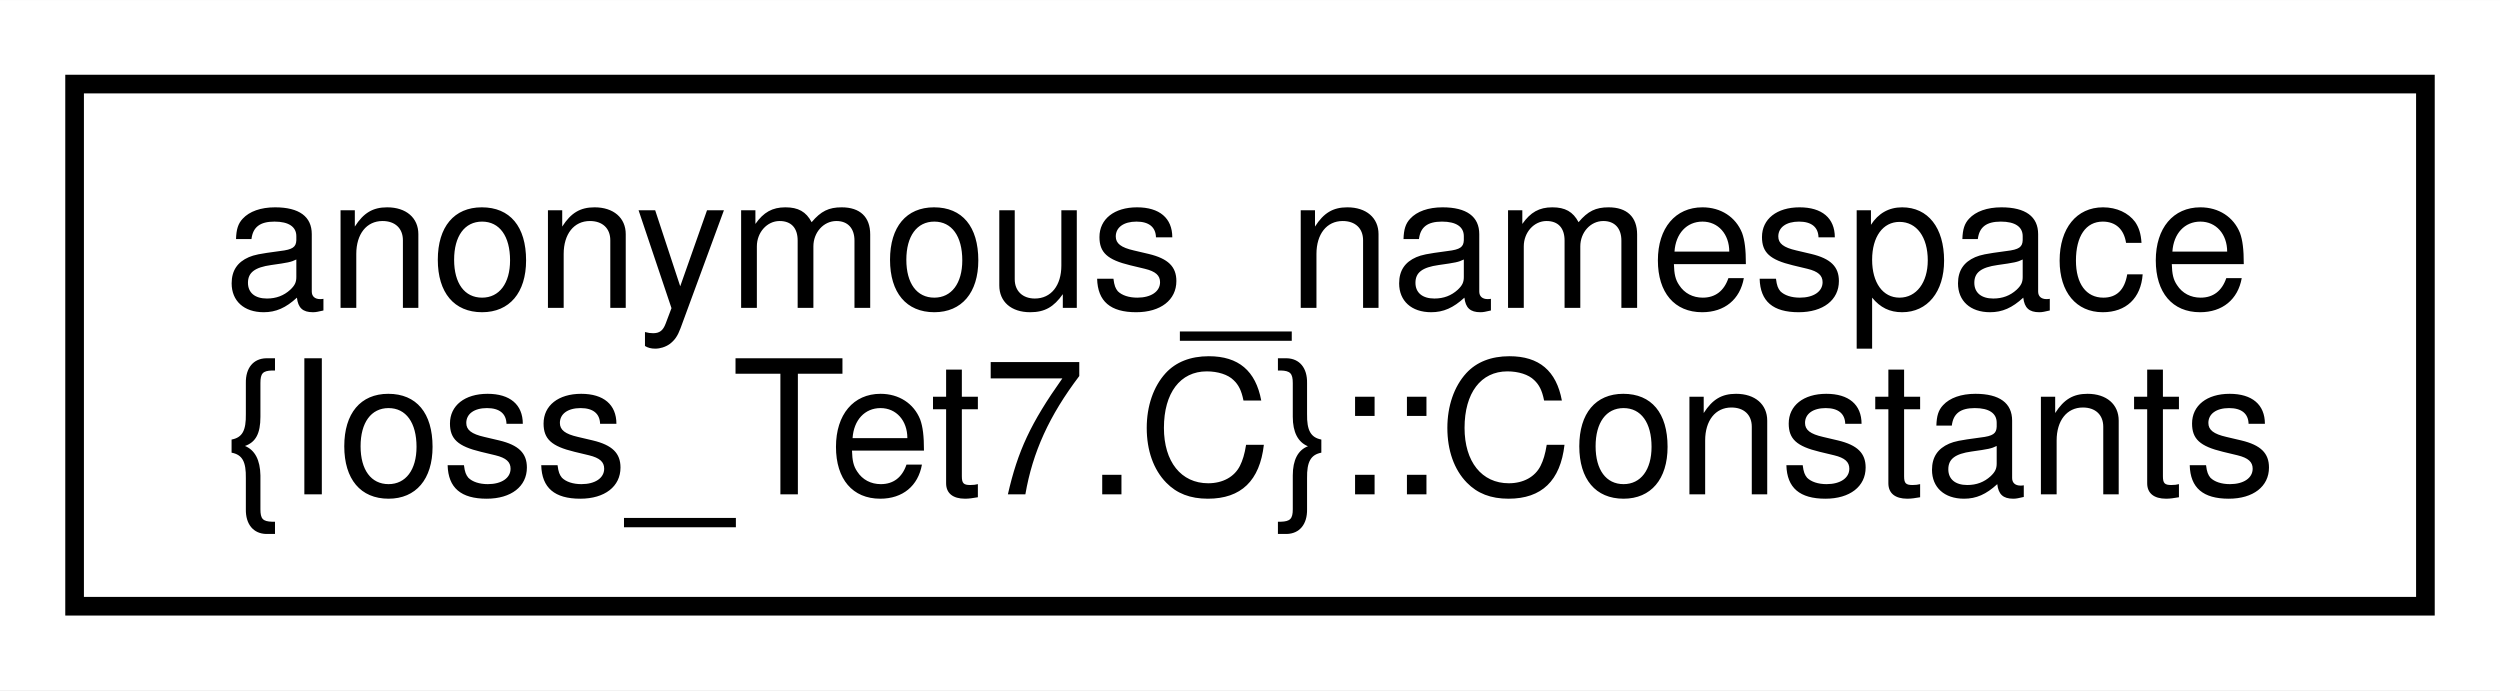
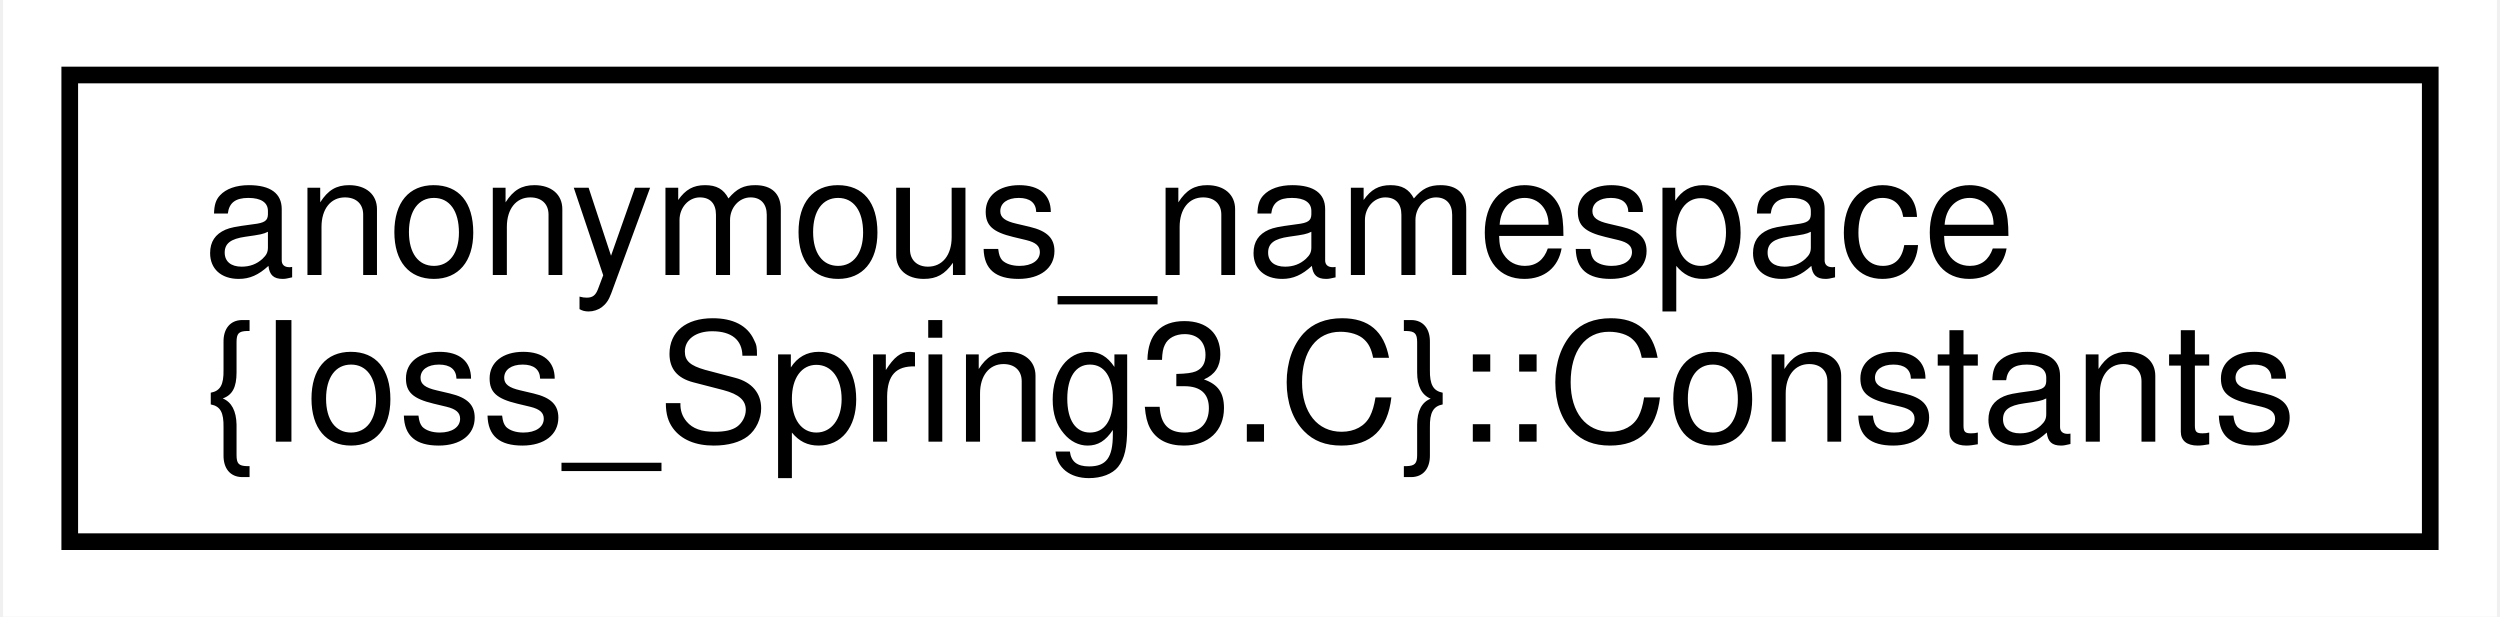
- <svg xmlns="http://www.w3.org/2000/svg" xmlns:xlink="http://www.w3.org/1999/xlink" width="134pt" height="37pt" viewBox="0.00 0.00 134.06 37.00">
+ <svg xmlns="http://www.w3.org/2000/svg" xmlns:xlink="http://www.w3.org/1999/xlink" width="150pt" height="37pt" viewBox="0.00 0.00 149.63 37.00">
  <g id="graph0" class="graph" transform="scale(1 1) rotate(0) translate(4 33)">
-     <polygon fill="white" stroke="transparent" points="-4,4 -4,-33 130.06,-33 130.06,4 -4,4" />
+     <polygon fill="white" stroke="transparent" points="-4,4 -4,-33 145.63,-33 145.63,4 -4,4" />
    <g id="node1" class="node">
      <g id="a_node1">
-         <a xlink:href="structanonymous__namespace_02Ioss__Tet7_8C_03_1_1Constants.html" target="_top" xlink:title=" ">
-           <polygon fill="white" stroke="black" points="0,-0.5 0,-28.5 126.06,-28.5 126.06,-0.5 0,-0.5" />
+         <a xlink:href="structanonymous__namespace_02Ioss__Spring3_8C_03_1_1Constants.html" target="_top" xlink:title=" ">
+           <polygon fill="white" stroke="black" points="0,-0.5 0,-28.5 141.63,-28.5 141.63,-0.5 0,-0.5" />
          <text text-anchor="start" x="8" y="-16.5" font-family="Helvetica,sans-Serif" font-size="10.00">anonymous_namespace</text>
-           <text text-anchor="middle" x="63.03" y="-6.5" font-family="Helvetica,sans-Serif" font-size="10.00">{Ioss_Tet7.C}::Constants</text>
+           <text text-anchor="middle" x="70.81" y="-6.5" font-family="Helvetica,sans-Serif" font-size="10.00">{Ioss_Spring3.C}::Constants</text>
        </a>
      </g>
    </g>
  </g>
</svg>
